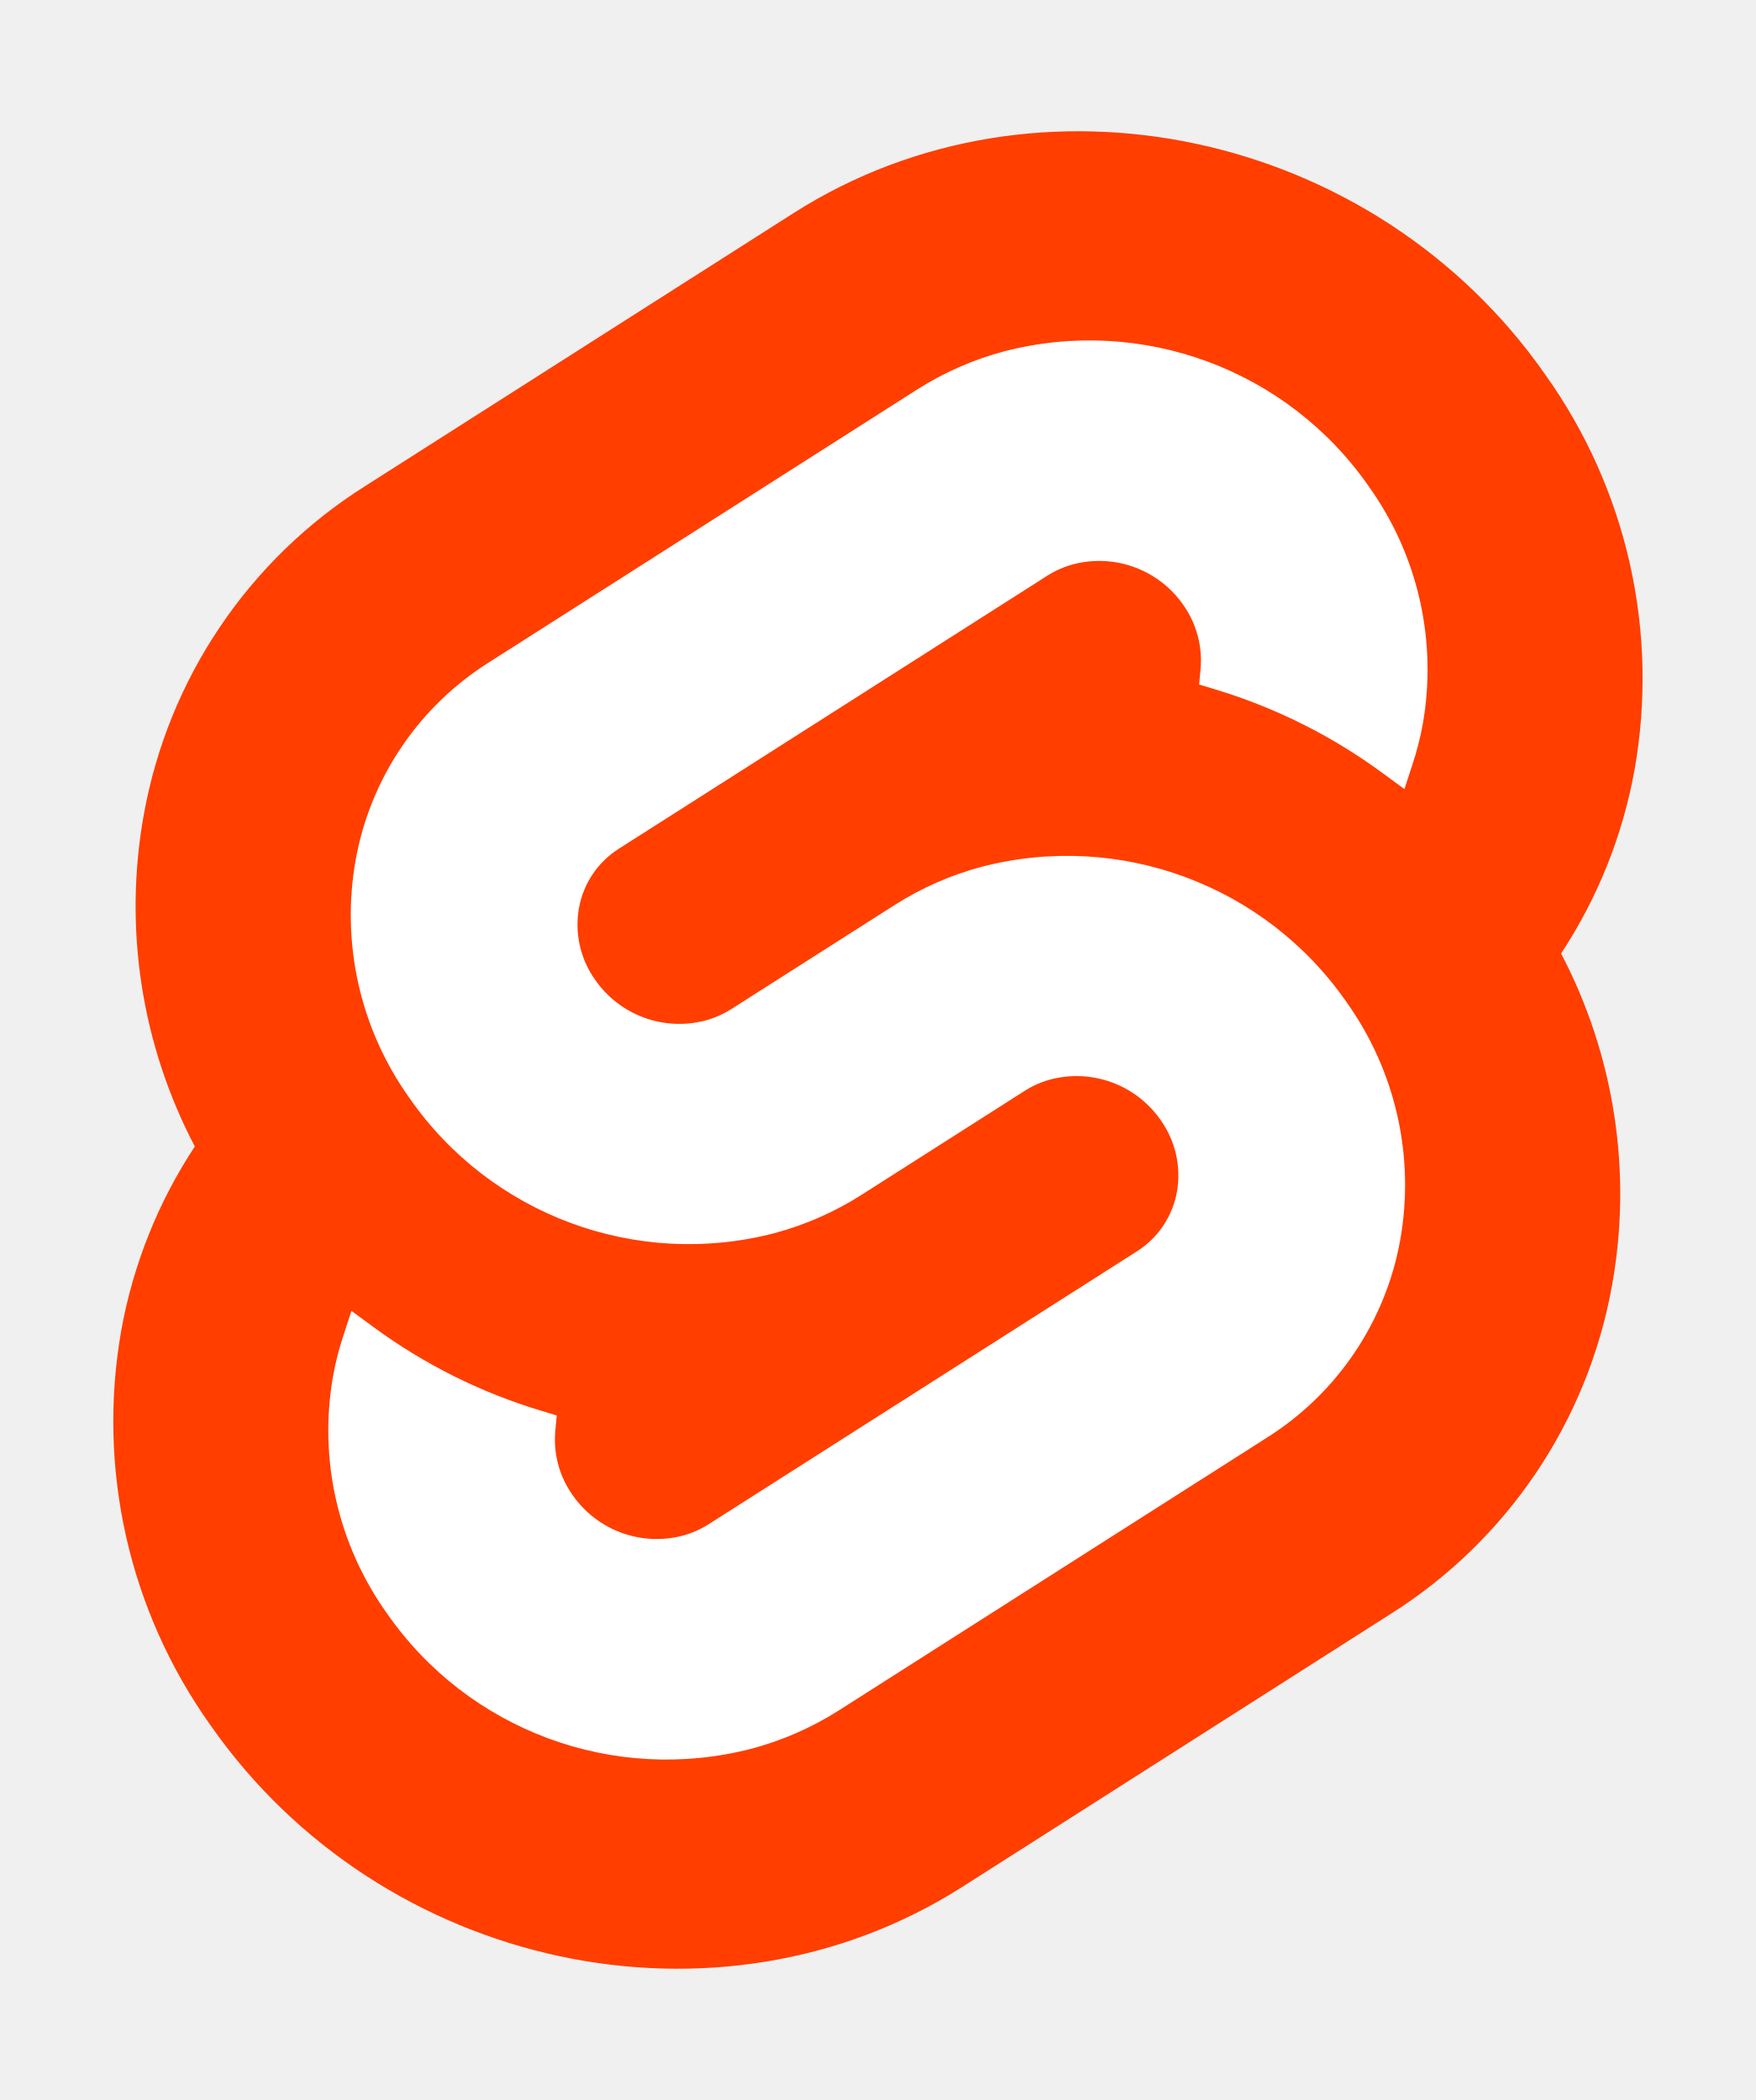
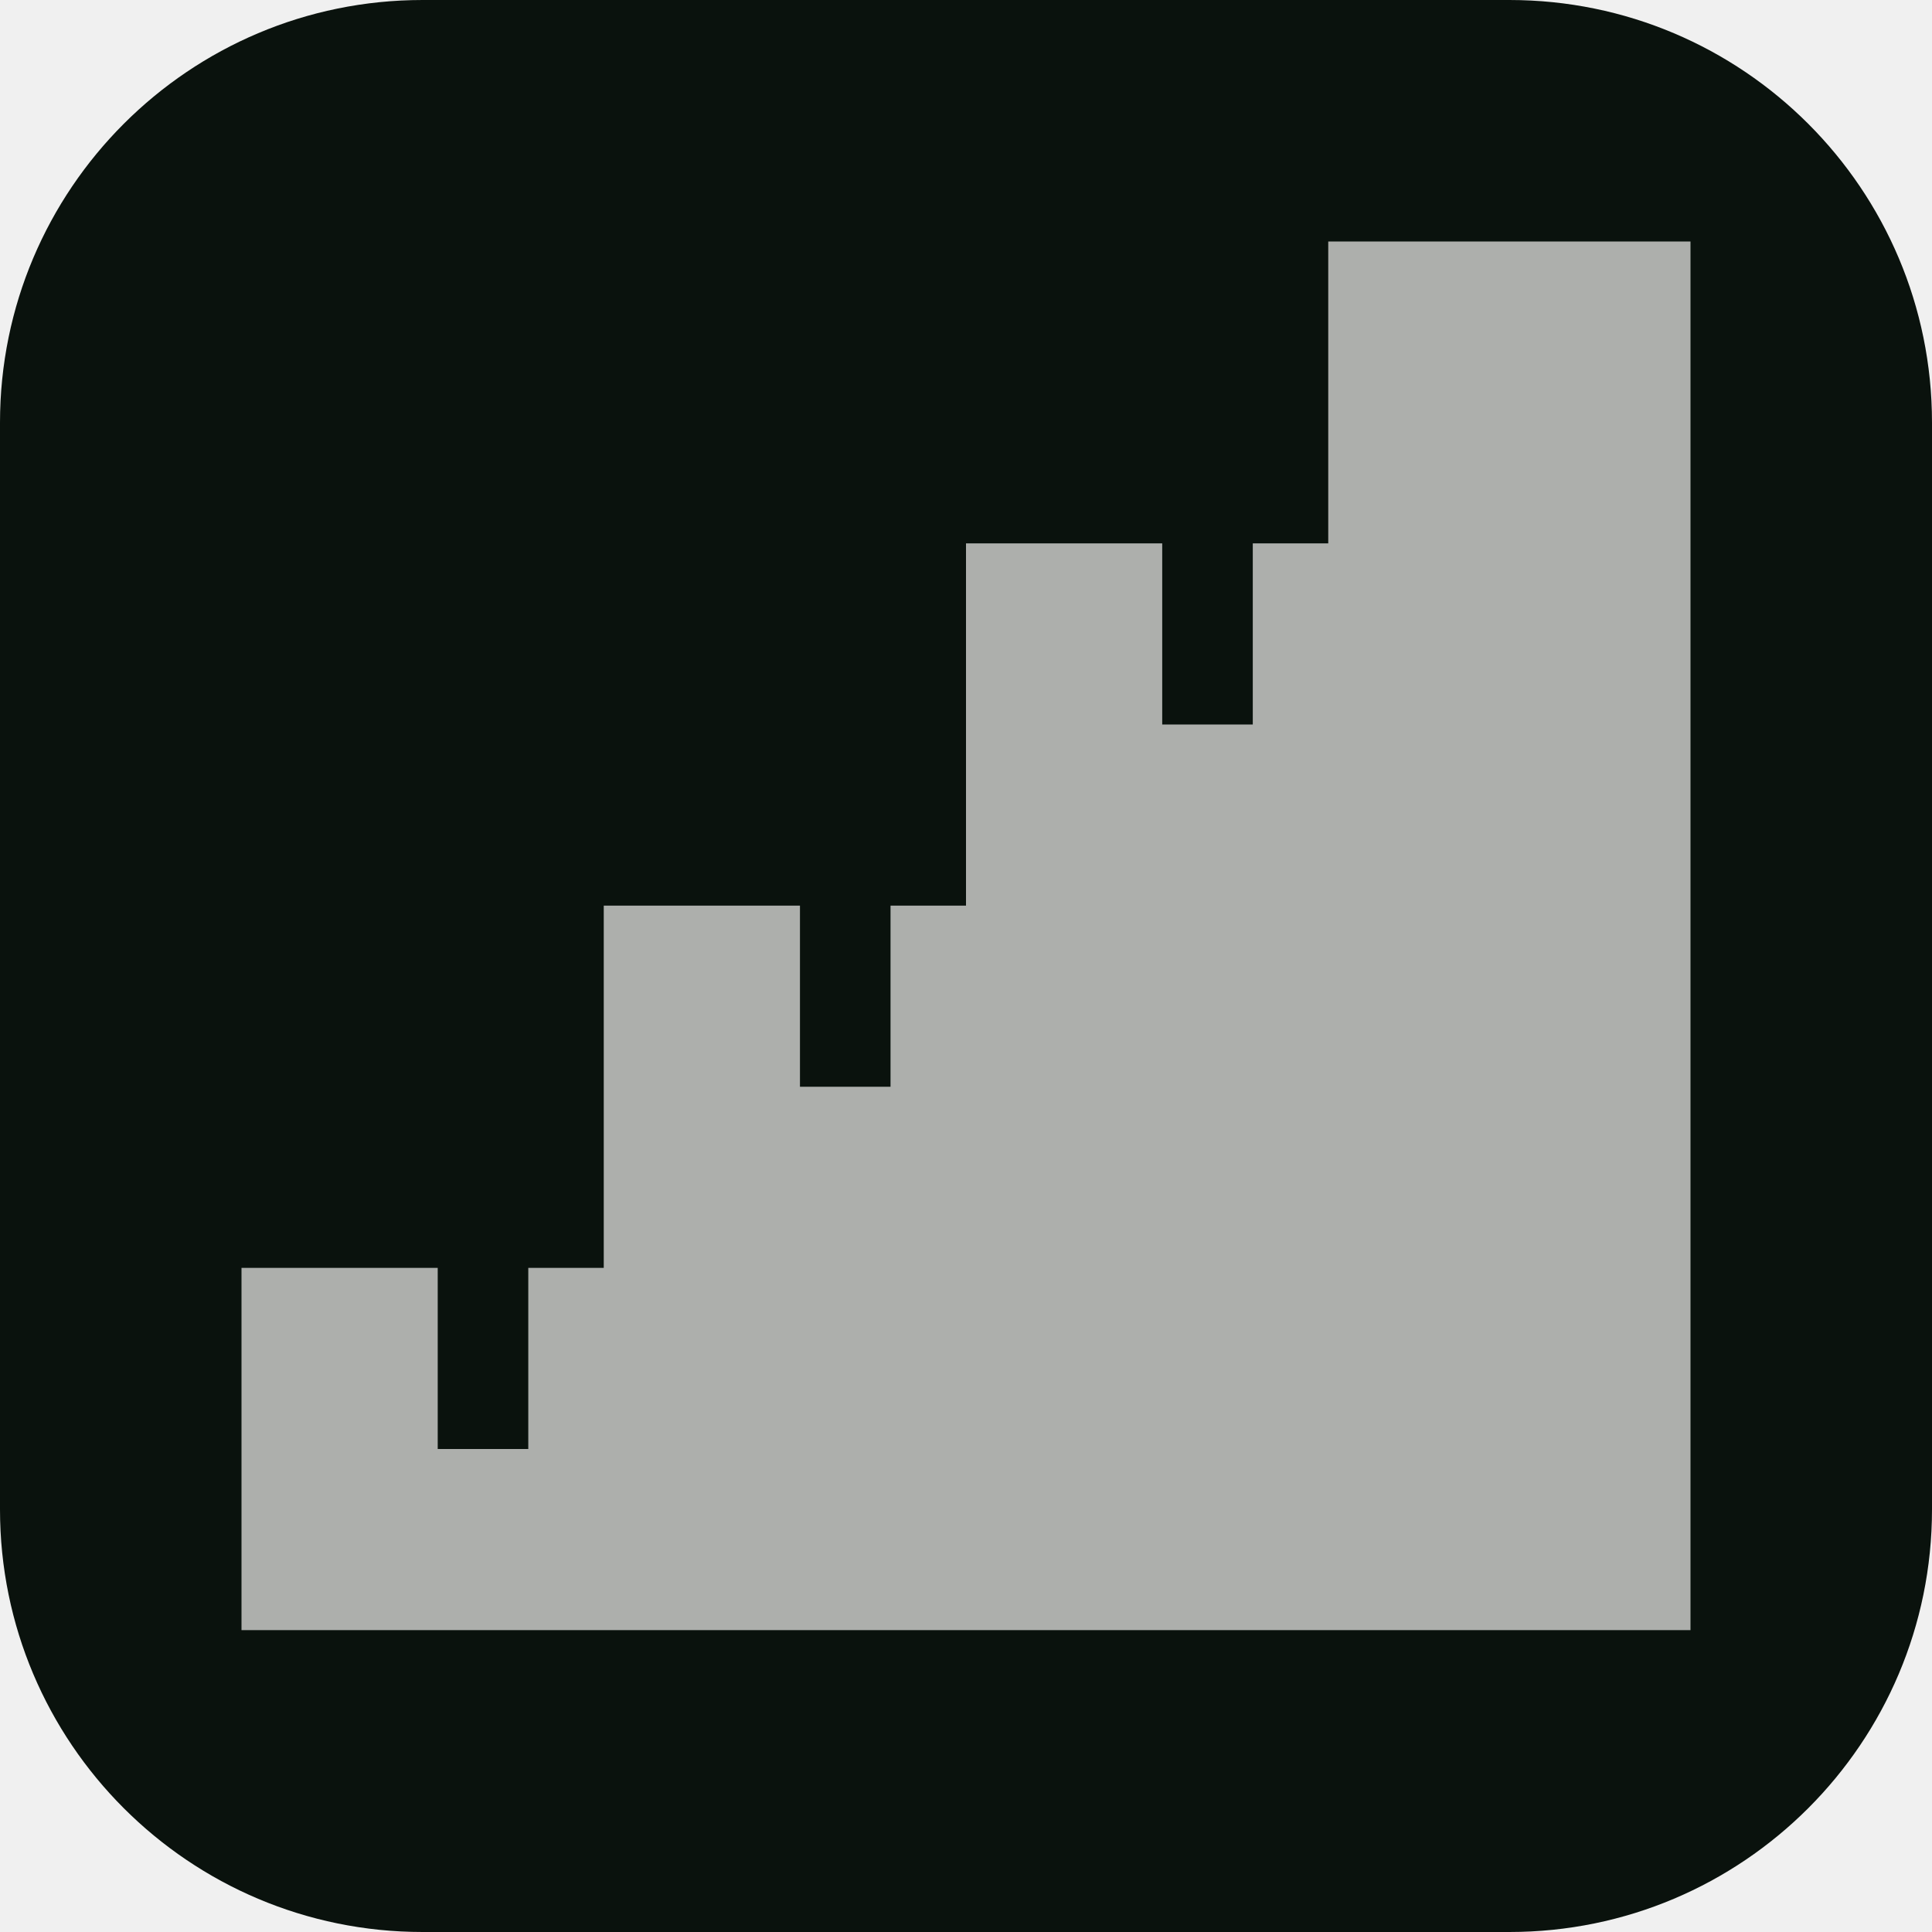
- <svg xmlns="http://www.w3.org/2000/svg" width="107" height="128" viewBox="0 0 107 128">
-   <path d="M94.157 22.819c-10.4-14.885-30.94-19.297-45.792-9.835L22.282 29.608A29.92 29.92 0 0 0 8.764 49.65a31.5 31.5 0 0 0 3.108 20.231 30 30 0 0 0-4.477 11.183 31.9 31.9 0 0 0 5.448 24.116c10.402 14.887 30.942 19.297 45.791 9.835l26.083-16.624A29.92 29.92 0 0 0 98.235 78.35a31.53 31.53 0 0 0-3.105-20.232 30 30 0 0 0 4.474-11.182 31.88 31.88 0 0 0-5.447-24.116" style="fill:#ff3e00" />
-   <path d="M45.817 106.582a20.72 20.72 0 0 1-22.237-8.243 19.17 19.17 0 0 1-3.277-14.503 18 18 0 0 1 .624-2.435l.49-1.498 1.337.981a33.6 33.6 0 0 0 10.203 5.098l.97.294-.09.968a5.85 5.85 0 0 0 1.052 3.878 6.24 6.24 0 0 0 6.695 2.485 5.8 5.8 0 0 0 1.603-.704L69.27 76.28a5.43 5.43 0 0 0 2.45-3.631 5.8 5.8 0 0 0-.987-4.371 6.24 6.24 0 0 0-6.698-2.487 5.7 5.7 0 0 0-1.6.704l-9.953 6.345a19 19 0 0 1-5.296 2.326 20.72 20.72 0 0 1-22.237-8.243 19.17 19.17 0 0 1-3.277-14.502 17.99 17.99 0 0 1 8.13-12.052l26.081-16.623a19 19 0 0 1 5.3-2.329 20.72 20.72 0 0 1 22.237 8.243 19.17 19.17 0 0 1 3.277 14.503 18 18 0 0 1-.624 2.435l-.49 1.498-1.337-.98a33.6 33.6 0 0 0-10.203-5.1l-.97-.294.09-.968a5.86 5.86 0 0 0-1.052-3.878 6.24 6.24 0 0 0-6.696-2.485 5.8 5.8 0 0 0-1.602.704L37.73 51.72a5.42 5.42 0 0 0-2.449 3.63 5.79 5.79 0 0 0 .986 4.372 6.24 6.24 0 0 0 6.698 2.486 5.8 5.8 0 0 0 1.602-.704l9.952-6.342a19 19 0 0 1 5.295-2.328 20.72 20.72 0 0 1 22.237 8.242 19.17 19.17 0 0 1 3.277 14.503 18 18 0 0 1-8.13 12.053l-26.081 16.622a19 19 0 0 1-5.3 2.328" style="fill:#fff" />
+ <svg xmlns="http://www.w3.org/2000/svg" viewBox="0 0 64 64">
+   <rect width="64" height="64" rx="14" fill="#0a120d" />
+   <path d="M8 54 L8 42 L20 42 L20 30 L32 30 L32 18 L44 18 L44 8 L56 8 L56 54 Z" fill="rgba(243,242,240,0.7)" />
+   <g stroke="#0a120d" stroke-width="3" stroke-linecap="butt">
+     <path d="M16 48 V41" />
+     <path d="M28 36 V25" />
+     <path d="M40 24 V14" />
+   </g>
</svg>
